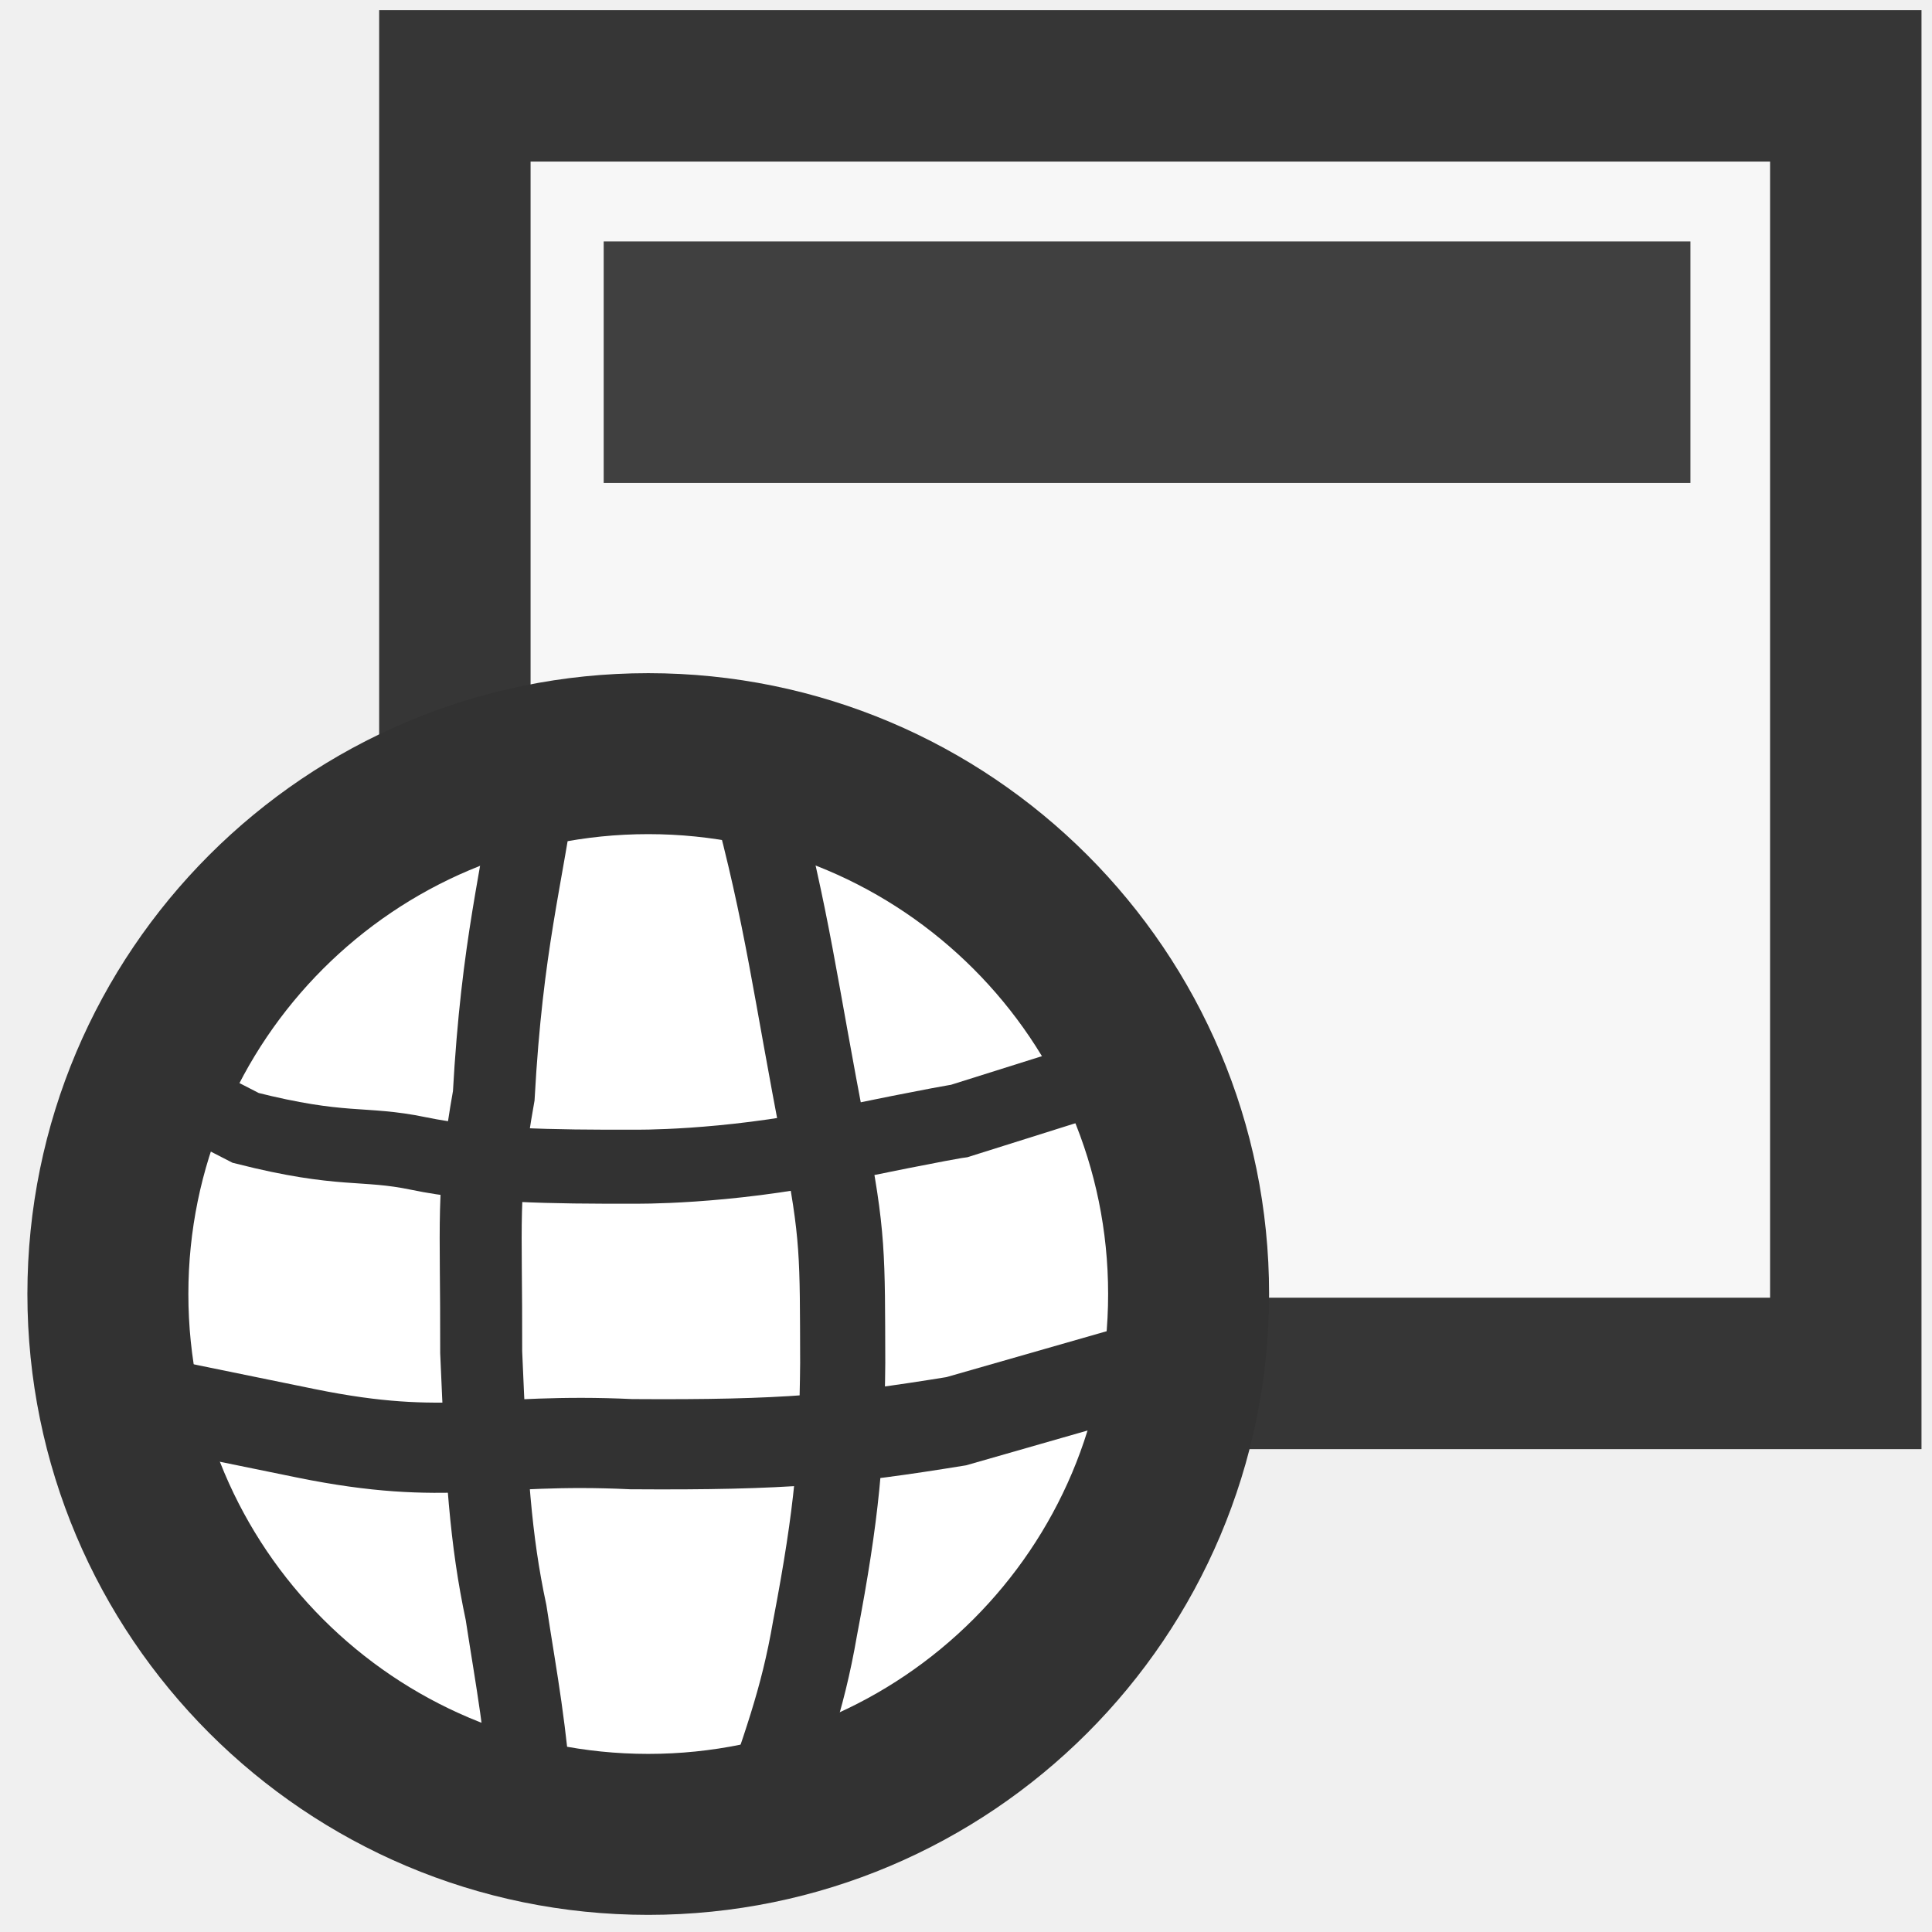
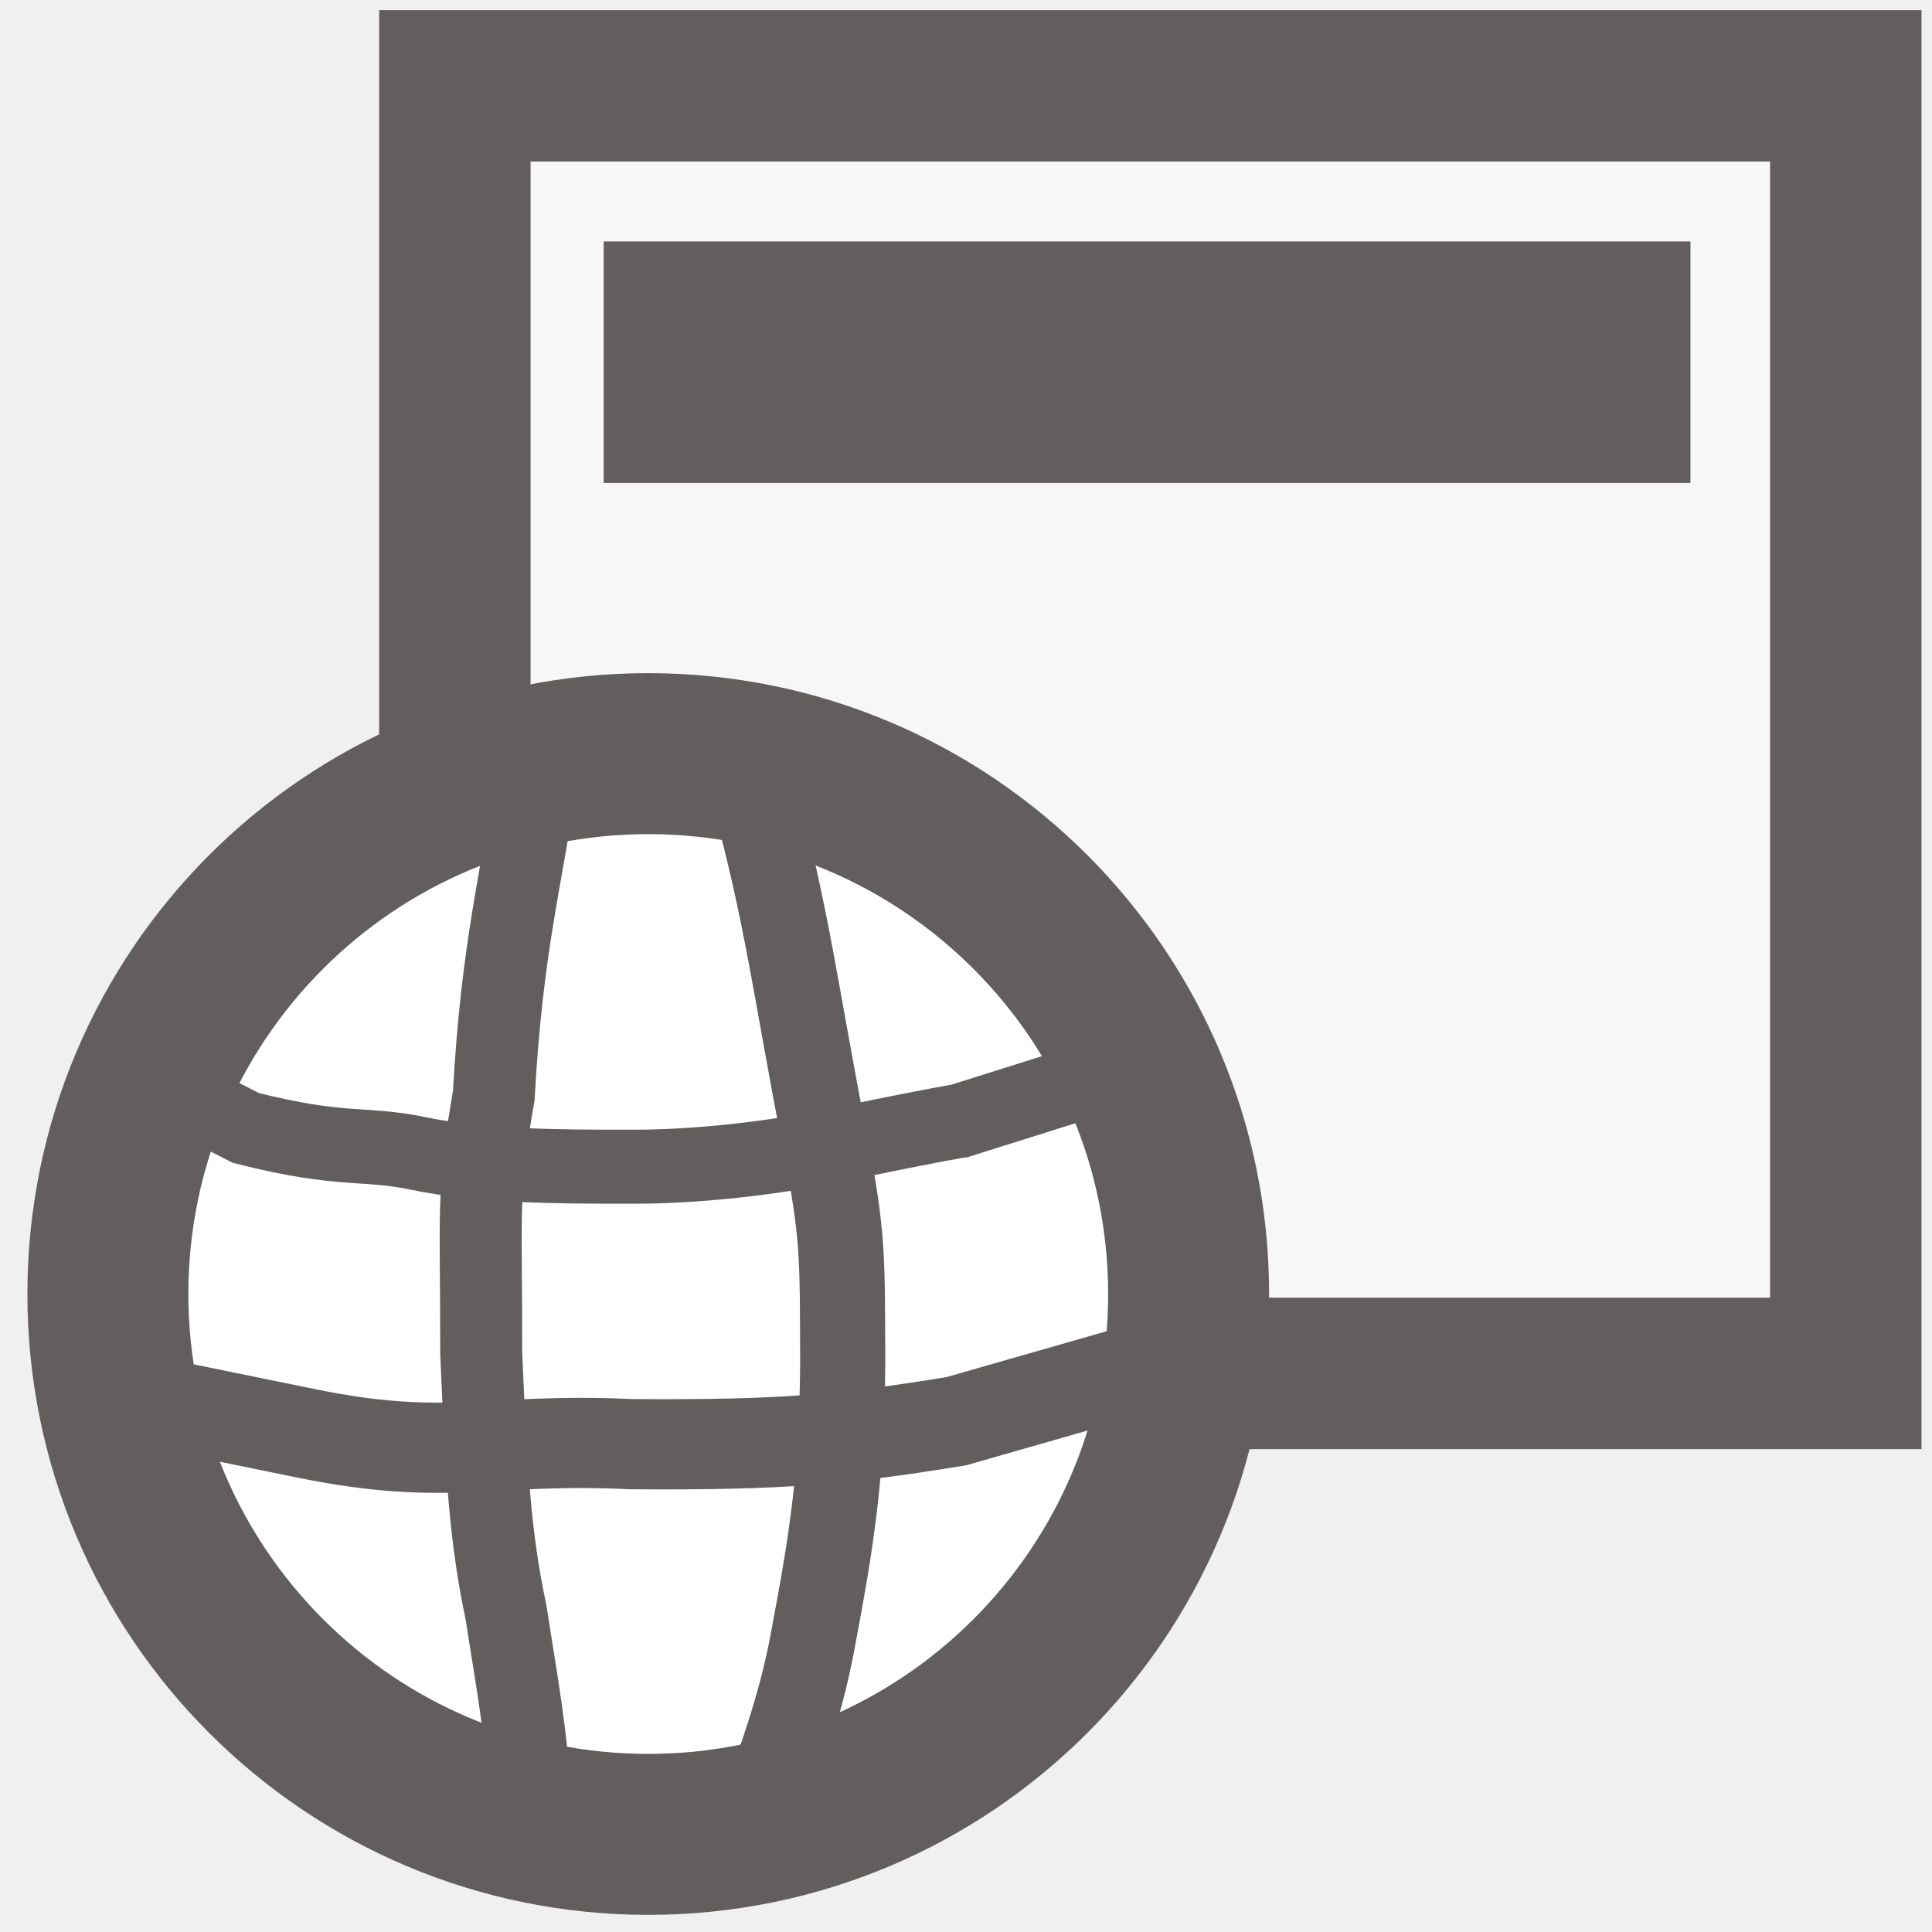
<svg xmlns="http://www.w3.org/2000/svg" width="16" height="16" id="svg2987" version="1.1">
  <defs id="defs2989" />
  <g id="layer1" transform="translate(0,-16)">
-     <rect style="fill:#f8f8f8;fill-opacity:0.784;stroke:#363636;stroke-width:1.254;stroke-miterlimit:4;stroke-opacity:1;stroke-dasharray:none;stroke-dashoffset:0" id="rect3765" width="11.519" height="10.663" x="3.767" y="16.711" />
-     <rect style="fill:#404040;fill-opacity:1;fill-rule:nonzero;stroke:#404040;stroke-width:0.451;stroke-miterlimit:4;stroke-opacity:1;stroke-dasharray:none;stroke-dashoffset:0" id="rect3791" width="8.549" height="1.549" x="5.225" y="18.225" />
-     <path style="fill:#ffffff;fill-opacity:1;fill-rule:nonzero;stroke:#323232;stroke-width:2.83;stroke-linecap:square;stroke-linejoin:bevel;stroke-miterlimit:4;stroke-opacity:1;stroke-dasharray:none;stroke-dashoffset:0" id="path4417-1" d="M 26,16.5 C 26,21.747 21.747,26 16.5,26 11.253,26 7,21.747 7,16.5 7,11.253 11.253,7 16.5,7 21.747,7 26,11.253 26,16.5 z" transform="matrix(0.4710595,0,0,0.4710595,-2.403979,18.94402)" />
-     <path style="fill:none;stroke:#323232;stroke-width:0.613;stroke-linecap:butt;stroke-linejoin:miter;stroke-miterlimit:4;stroke-opacity:1;stroke-dasharray:none" d="m 1.311,24.969 0.724,0.372 c 0.807,0.204 0.968,0.115 1.432,0.212 0.49,0.102 1.108,0.111 1.786,0.109 0,0 0.738,0.012 1.644,-0.174 0.927,-0.19 1.049,-0.205 1.049,-0.205 l 1.08,-0.34" id="path4946-6-7" />
-     <path style="fill:none;stroke:#323232;stroke-width:0.747;stroke-linecap:butt;stroke-linejoin:miter;stroke-miterlimit:4;stroke-opacity:1;stroke-dasharray:none" d="m 0.919,27.54 1.619,0.331 c 1.177,0.239 1.502,0.033 2.69,0.089 1.279,0.009 1.765,-0.04 2.691,-0.19 l 1.581,-0.453" id="path4946-6-0-0" />
-     <path style="fill:none;stroke:#323232;stroke-width:0.679;stroke-linecap:butt;stroke-linejoin:miter;stroke-miterlimit:4;stroke-opacity:1;stroke-dasharray:none" d="m 4.44,22.434 c -0.116,0.846 -0.281,1.374 -0.351,2.641 -0.146,0.822 -0.101,1.008 -0.104,2.124 0.043,1.015 0.076,1.546 0.206,2.156 0.095,0.618 0.156,0.897 0.225,1.74" id="path4984-6" />
-     <path style="fill:none;stroke:#323232;stroke-width:0.705;stroke-linecap:butt;stroke-linejoin:miter;stroke-miterlimit:4;stroke-opacity:1;stroke-dasharray:none" d="m 6.234,22.537 c 0.29,1.068 0.352,1.656 0.59,2.875 0.162,0.82 0.152,0.988 0.155,1.876 -0.007,0.743 -0.044,1.227 -0.229,2.195 -0.106,0.616 -0.253,0.985 -0.491,1.689" id="path4984-8-1" />
+     <rect style="fill:#f8f8f8;fill-opacity:0.784;stroke:#625e5e;stroke-width:1.254;stroke-miterlimit:4;stroke-opacity:1;stroke-dasharray:none;stroke-dashoffset:0" id="rect3765" width="11.519" height="10.663" x="3.767" y="16.711" />
+     <rect style="fill:#625e5e;fill-opacity:1;fill-rule:nonzero;stroke:#625e5e;stroke-width:0.451;stroke-miterlimit:4;stroke-opacity:1;stroke-dasharray:none;stroke-dashoffset:0" id="rect3791" width="8.549" height="1.549" x="5.225" y="18.225" />
+     <path style="fill:#ffffff;fill-opacity:1;fill-rule:nonzero;stroke:#625e5e;stroke-width:2.83;stroke-linecap:square;stroke-linejoin:bevel;stroke-miterlimit:4;stroke-opacity:1;stroke-dasharray:none;stroke-dashoffset:0" id="path4417-1" d="M 26,16.5 C 26,21.747 21.747,26 16.5,26 11.253,26 7,21.747 7,16.5 7,11.253 11.253,7 16.5,7 21.747,7 26,11.253 26,16.5 z" transform="matrix(0.4710595,0,0,0.4710595,-2.403979,18.94402)" />
+     <path style="fill:none;stroke:#625e5e;stroke-width:0.613;stroke-linecap:butt;stroke-linejoin:miter;stroke-miterlimit:4;stroke-opacity:1;stroke-dasharray:none" d="m 1.311,24.969 0.724,0.372 c 0.807,0.204 0.968,0.115 1.432,0.212 0.49,0.102 1.108,0.111 1.786,0.109 0,0 0.738,0.012 1.644,-0.174 0.927,-0.19 1.049,-0.205 1.049,-0.205 l 1.08,-0.34" id="path4946-6-7" />
+     <path style="fill:none;stroke:#625e5e;stroke-width:0.747;stroke-linecap:butt;stroke-linejoin:miter;stroke-miterlimit:4;stroke-opacity:1;stroke-dasharray:none" d="m 0.919,27.54 1.619,0.331 c 1.177,0.239 1.502,0.033 2.69,0.089 1.279,0.009 1.765,-0.04 2.691,-0.19 l 1.581,-0.453" id="path4946-6-0-0" />
+     <path style="fill:none;stroke:#625e5e;stroke-width:0.679;stroke-linecap:butt;stroke-linejoin:miter;stroke-miterlimit:4;stroke-opacity:1;stroke-dasharray:none" d="m 4.44,22.434 c -0.116,0.846 -0.281,1.374 -0.351,2.641 -0.146,0.822 -0.101,1.008 -0.104,2.124 0.043,1.015 0.076,1.546 0.206,2.156 0.095,0.618 0.156,0.897 0.225,1.74" id="path4984-6" />
+     <path style="fill:none;stroke:#625e5e;stroke-width:0.705;stroke-linecap:butt;stroke-linejoin:miter;stroke-miterlimit:4;stroke-opacity:1;stroke-dasharray:none" d="m 6.234,22.537 c 0.29,1.068 0.352,1.656 0.59,2.875 0.162,0.82 0.152,0.988 0.155,1.876 -0.007,0.743 -0.044,1.227 -0.229,2.195 -0.106,0.616 -0.253,0.985 -0.491,1.689" id="path4984-8-1" />
  </g>
</svg>
